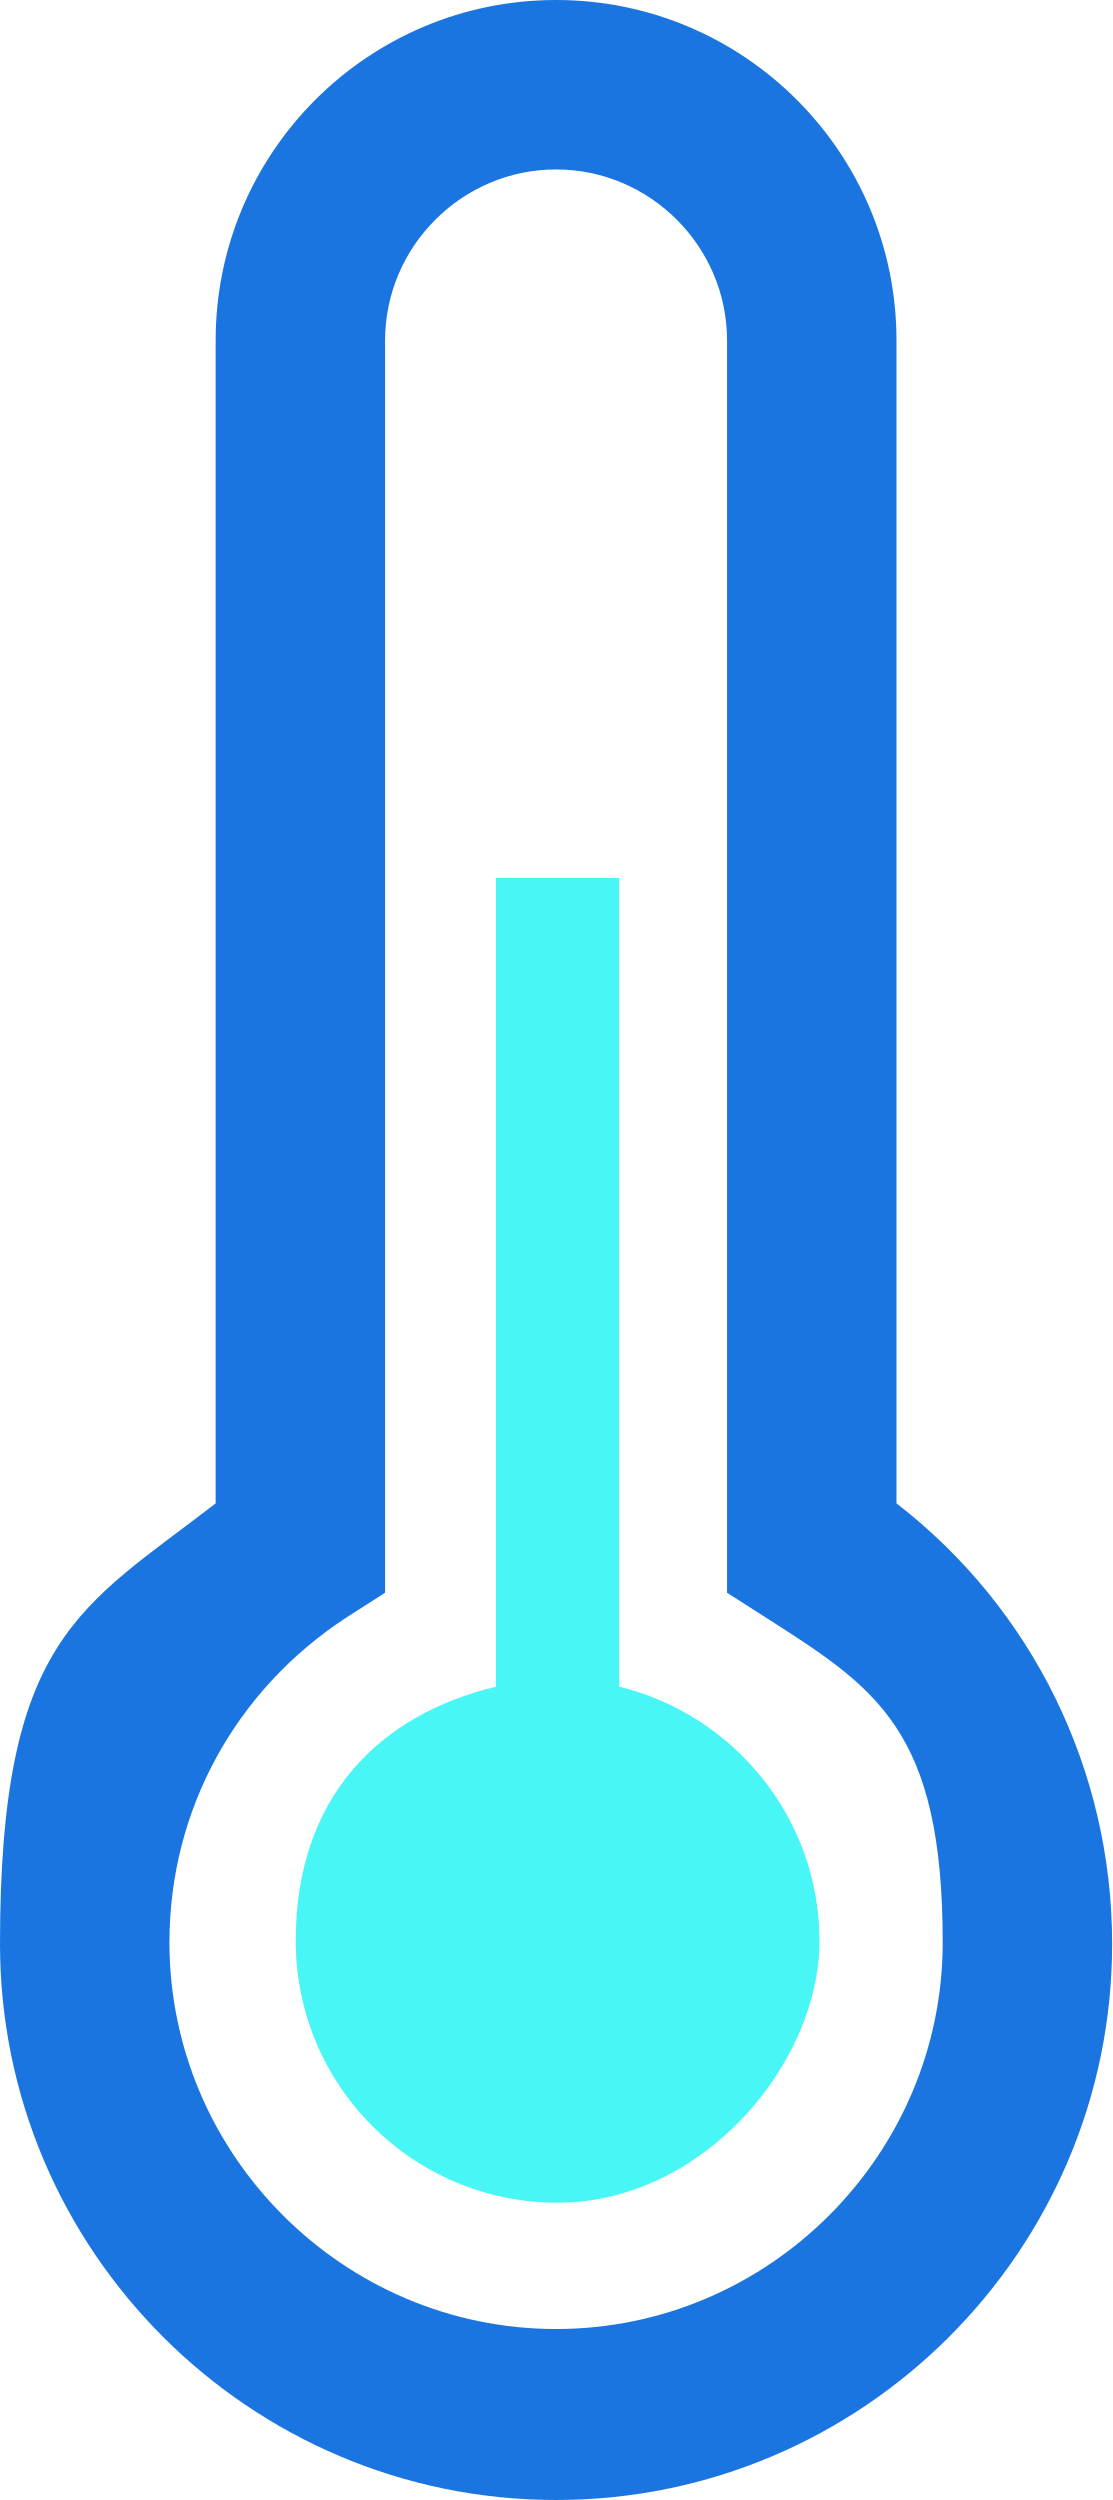
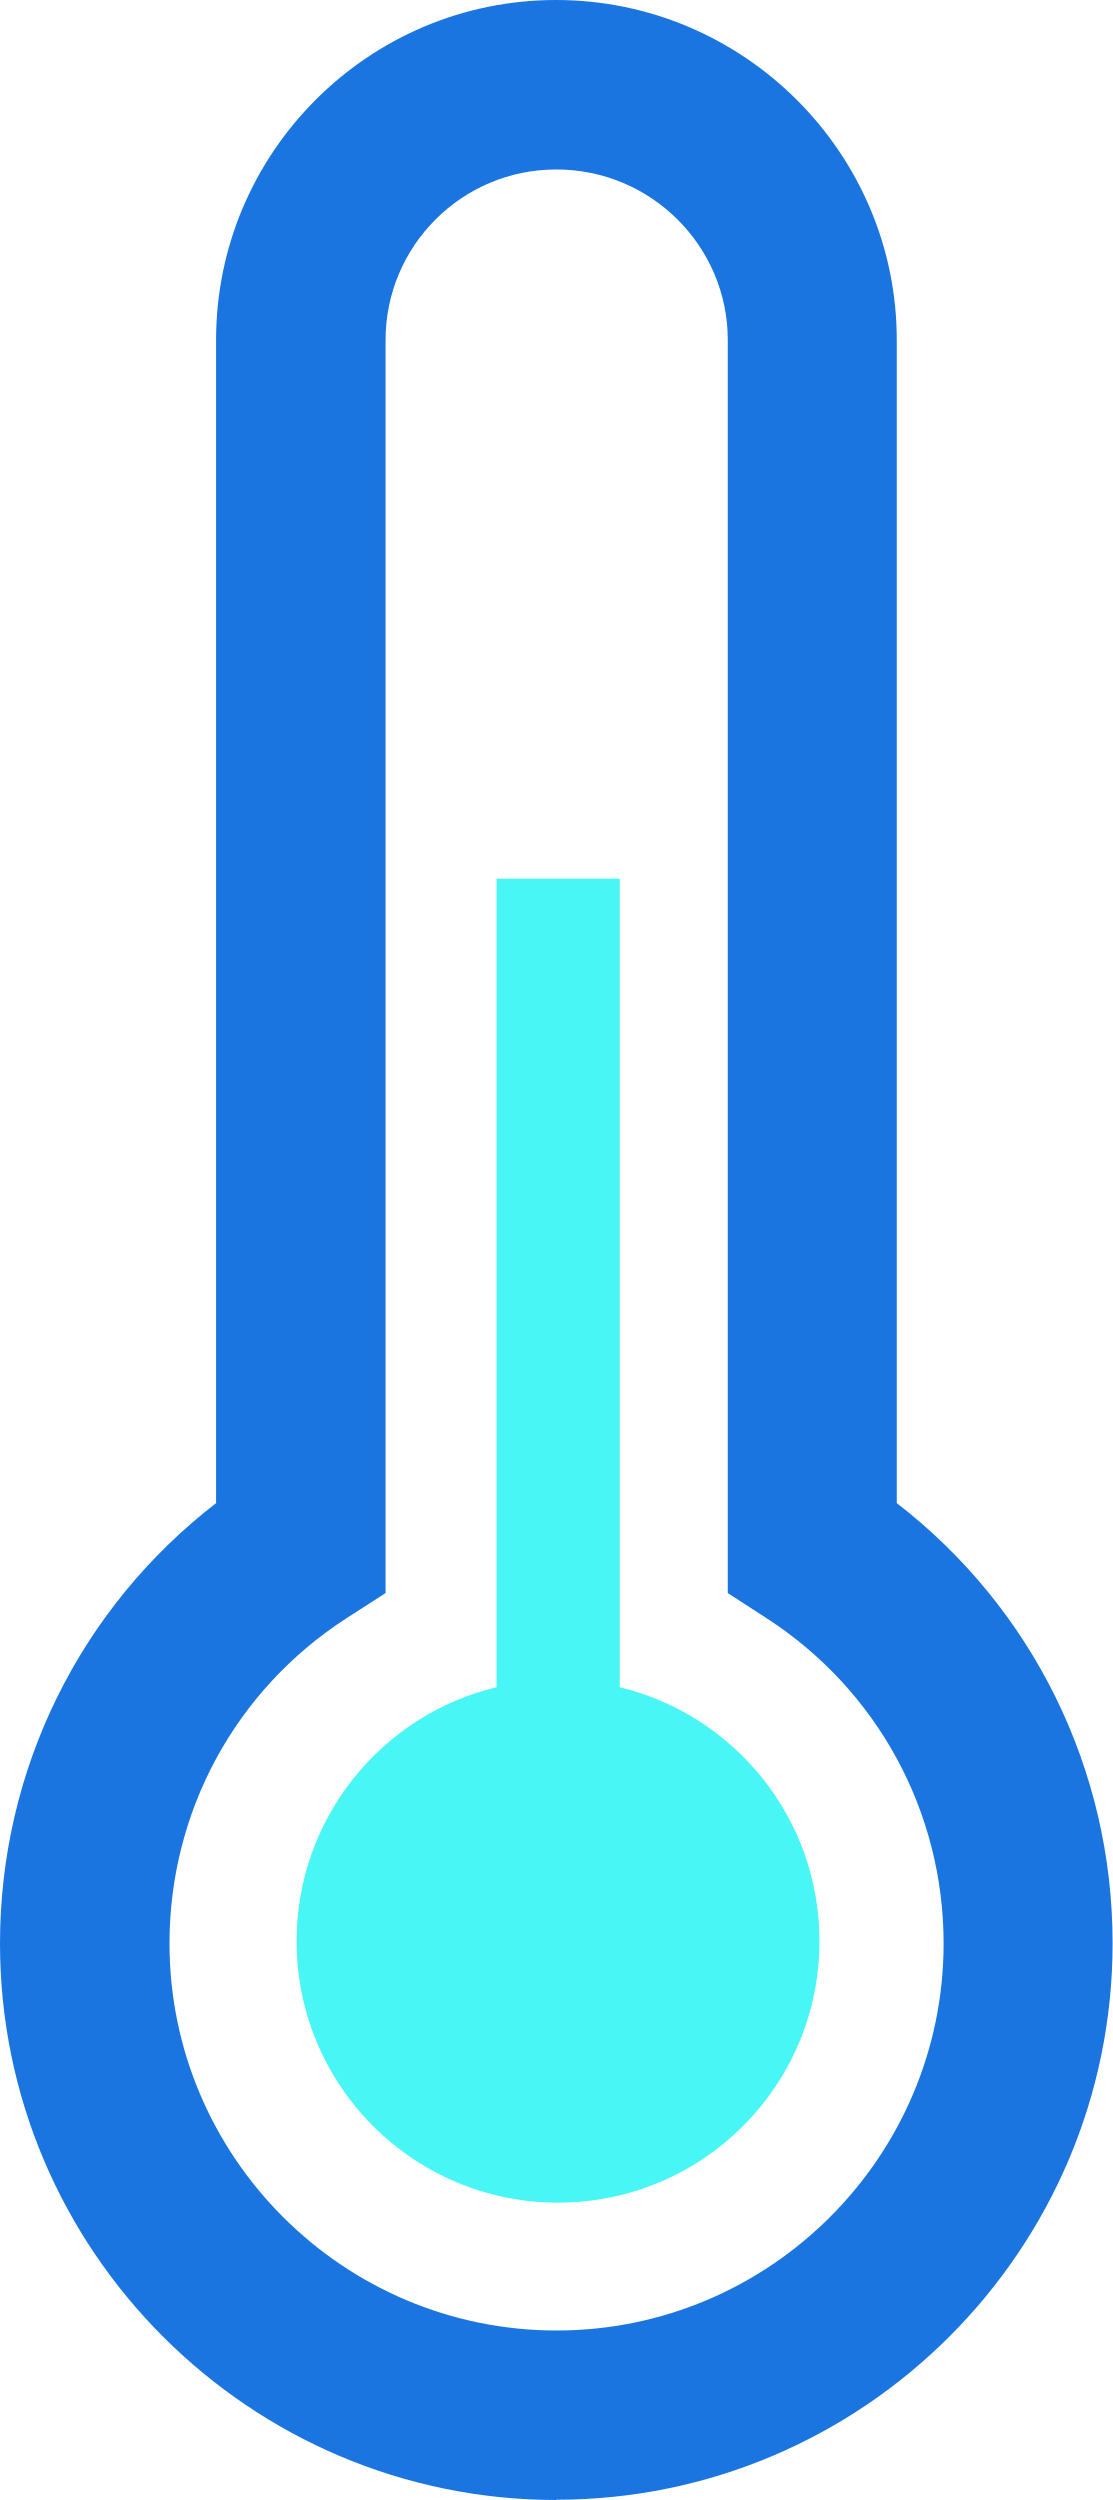
- <svg xmlns="http://www.w3.org/2000/svg" id="Temp" version="1.1" viewBox="0 0 72.2 162.3">
+ <svg xmlns="http://www.w3.org/2000/svg" id="Layer_2" data-name="Layer 2" viewBox="0 0 44.91 100.89">
  <defs>
    <style>
-       .st0 {
+       .cls-1 {
        fill: #48f7f5;
      }

-       .st1 {
+       .cls-2 {
        fill: #1a75e0;
-       }
- 
-       .st2 {
-         fill: none;
-         stroke: #1a75e0;
-         stroke-miterlimit: 10;
-         stroke-width: 11px;
      }
    </style>
  </defs>
-   <path class="st2" d="M19.5,100.4" />
-   <line class="st2" x1="19.5" y1="22.1" x2="19.5" y2="22.1" />
-   <path class="st2" d="M19.5,22.1" />
-   <path class="st2" d="M19.5,100.4" />
-   <path class="st0" d="M32.2,109.5v-52.5h8v52.5h0c7.4,1.8,13,8.5,13,16.5s-7.6,17-17,17-17-7.6-17-17,5.5-14.7,13-16.5h0Z" />
-   <path class="st2" d="M36.2,28.8" />
-   <path class="st1" d="M36.1,162.3c-19.9,0-36.1-16.2-36.1-36.1s5.2-21.8,14-28.6V22.1c0-12.2,9.9-22.1,22.1-22.1s22.1,9.9,22.1,22.1v75.5c8.8,6.8,14,17.3,14,28.6,0,19.9-16.2,36.1-36.1,36.1ZM36.1,11c-6.1,0-11.1,5-11.1,11.1v81.3s-2.5,1.6-2.5,1.6c-7.2,4.7-11.5,12.5-11.5,21.1,0,13.8,11.3,25.1,25.1,25.1s25.1-11.3,25.1-25.1-4.3-16.5-11.5-21.1l-2.5-1.6V22.1c0-6.1-5-11.1-11.1-11.1Z" />
+   <g id="Temp">
+     <path class="cls-1" d="M20.04,68.09v-32.63h4.97v32.63h0c4.63,1.12,8.06,5.28,8.06,10.25,0,5.83-4.72,10.55-10.55,10.55s-10.55-4.72-10.55-10.55c0-4.97,3.44-9.14,8.06-10.25h0Z" />
+     <path class="cls-2" d="M22.46,100.89c-12.38,0-22.46-10.07-22.46-22.46,0-7.02,3.23-13.53,8.72-17.77V13.72c0-7.57,6.16-13.72,13.72-13.72s13.75,6.16,13.75,13.72v46.94c5.49,4.24,8.71,10.75,8.71,17.76,0,12.38-10.07,22.46-22.46,22.46ZM22.44,6.84c-3.8,0-6.88,3.09-6.88,6.88v50.57s-1.57,1.01-1.57,1.01c-4.48,2.89-7.15,7.8-7.15,13.13,0,8.61,7.01,15.62,15.62,15.62s15.62-7.01,15.62-15.62c0-5.32-2.67-10.23-7.15-13.13l-1.56-1.01V13.72c0-3.79-3.1-6.88-6.91-6.88Z" />
+   </g>
</svg>
